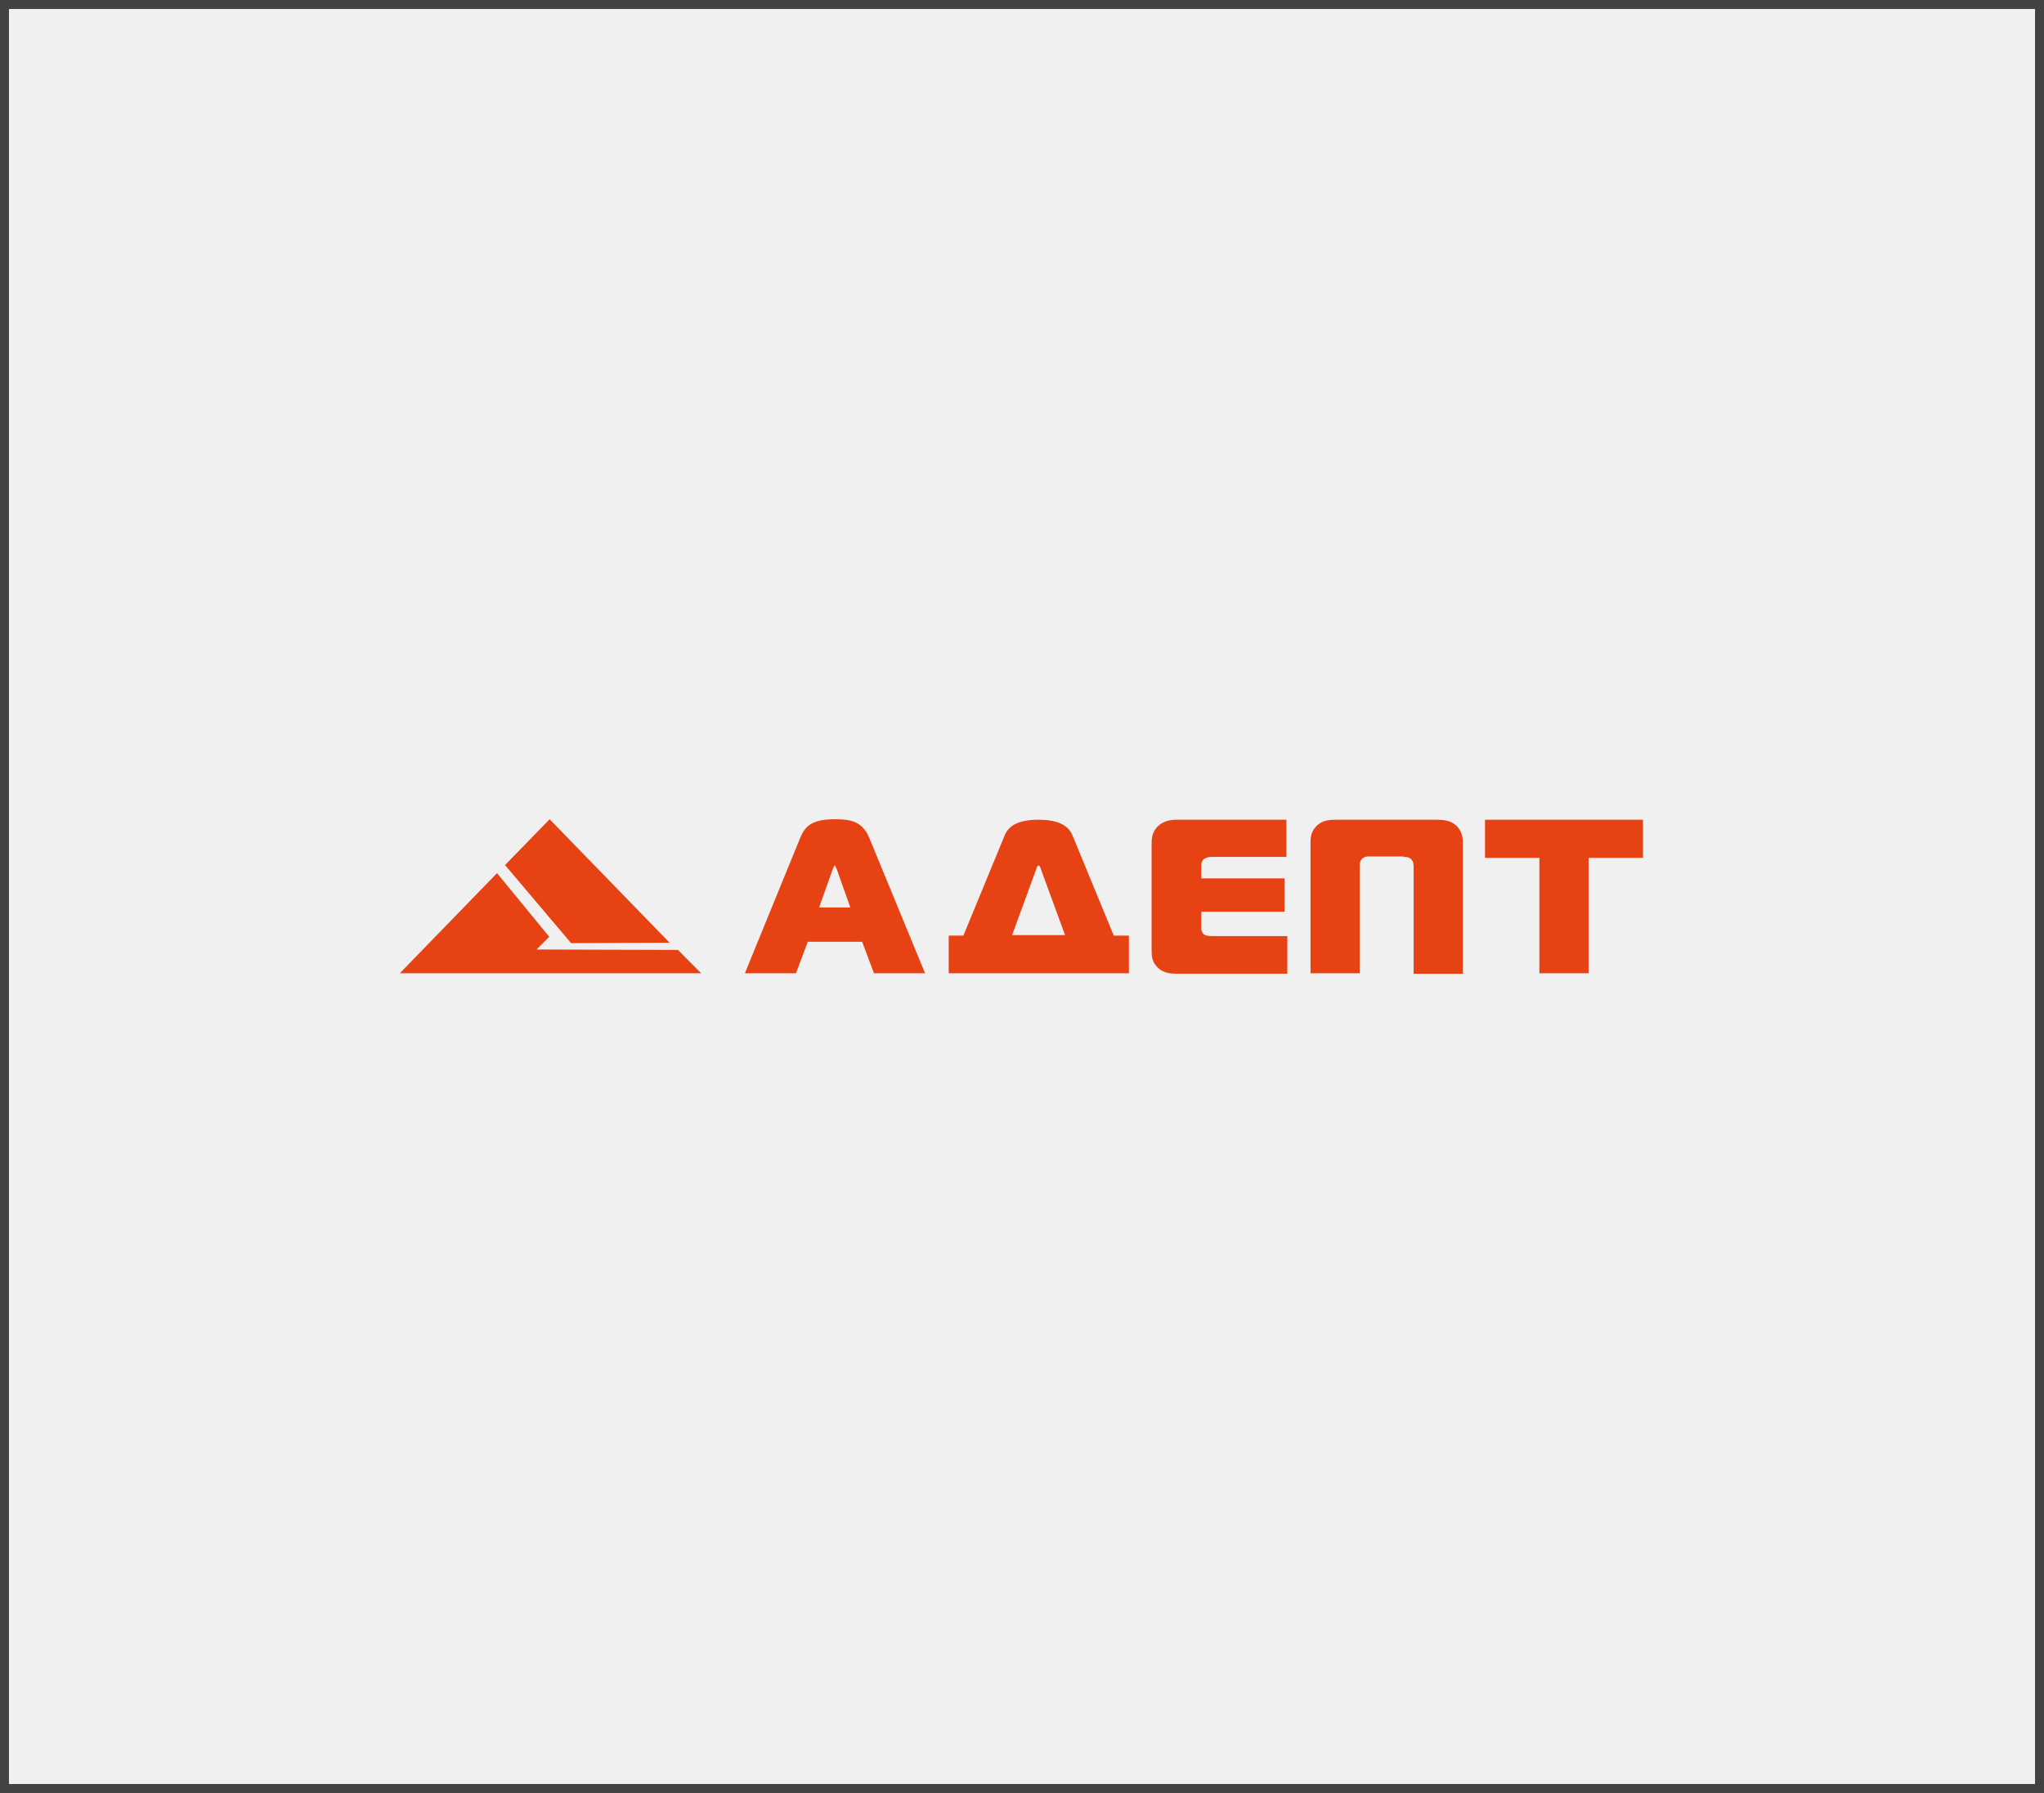
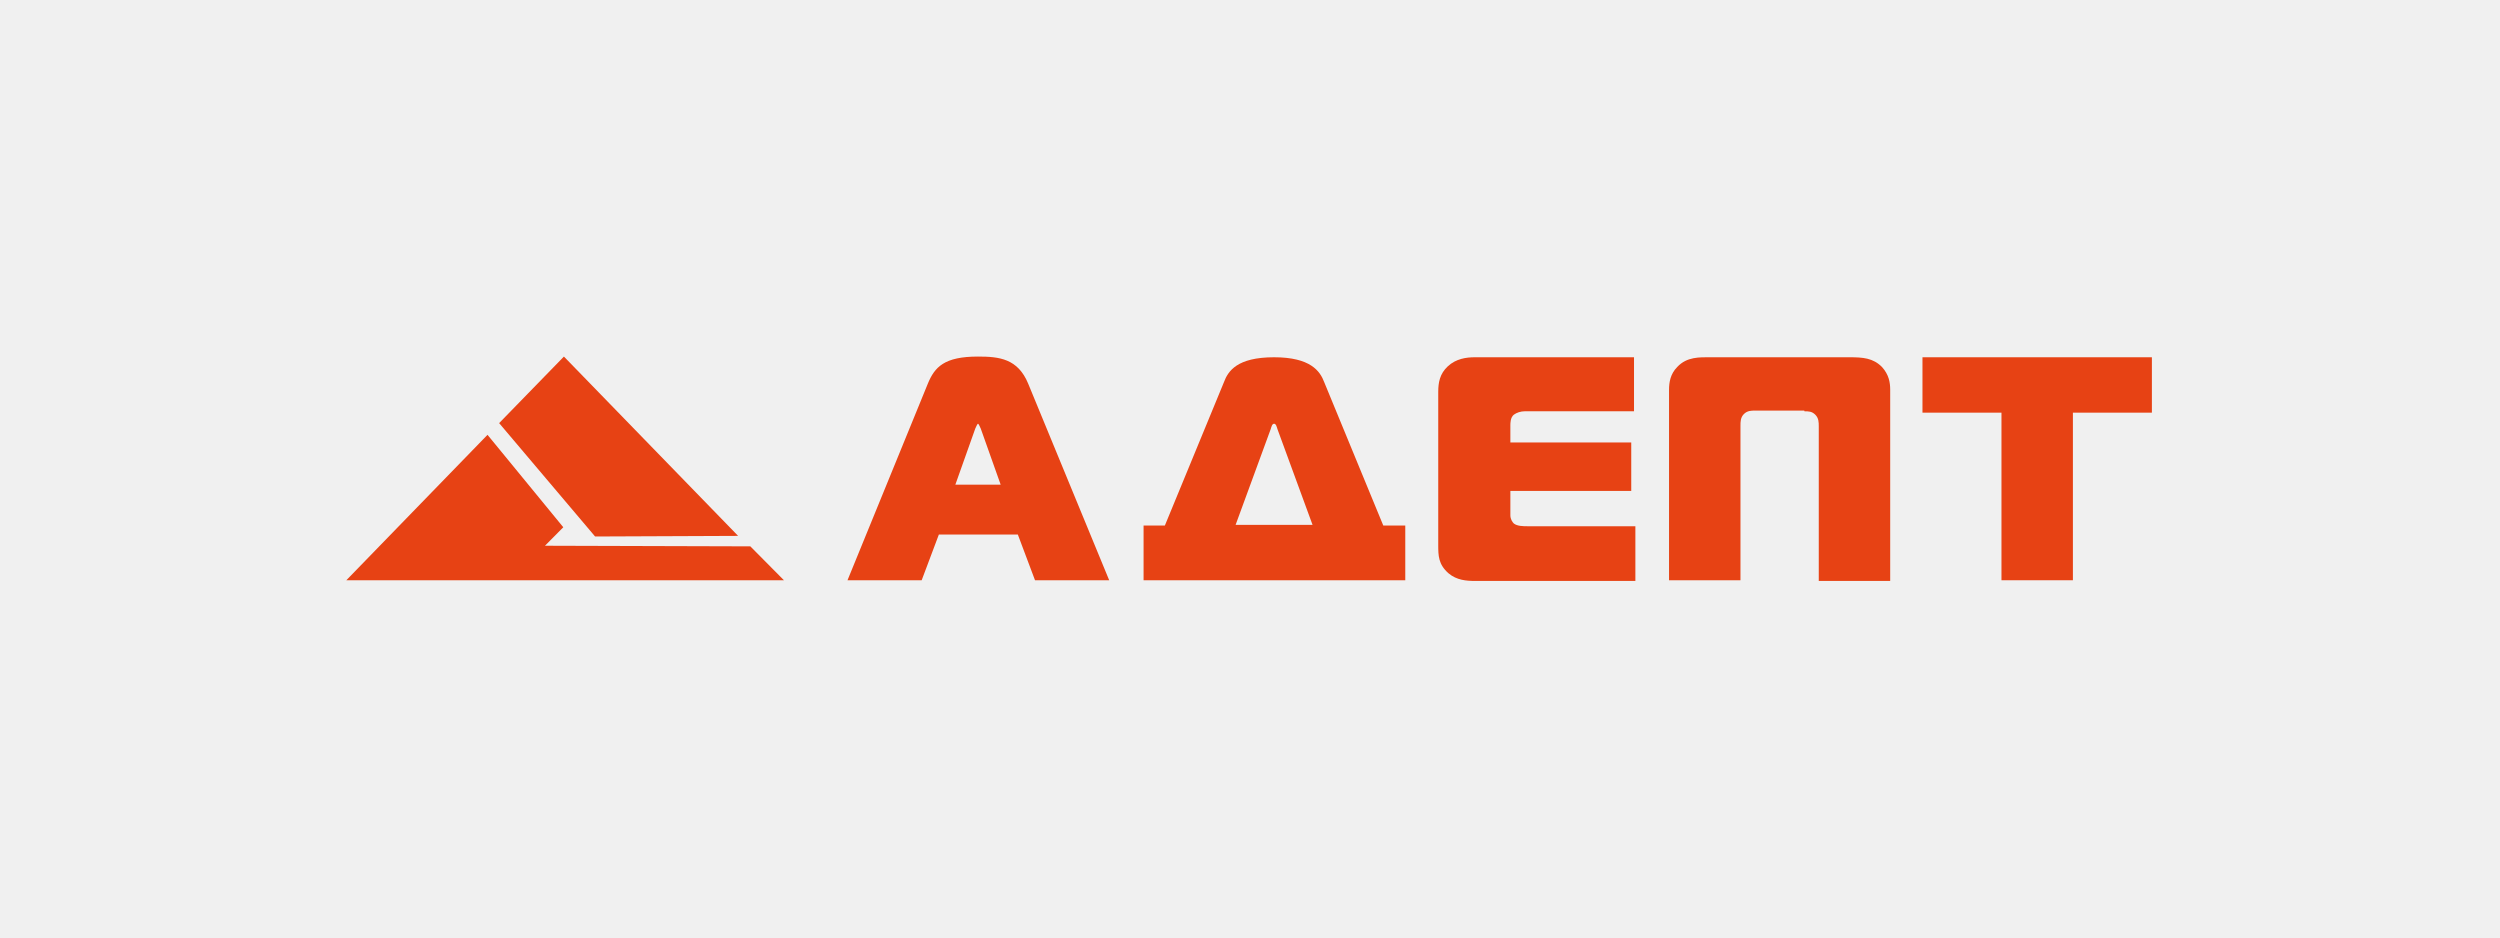
- <svg xmlns="http://www.w3.org/2000/svg" width="228" height="200" viewBox="0 0 228 200" fill="none">
-   <rect x="0.5" y="0.5" width="227" height="199" stroke="#424242" />
-   <g clip-path="url(#clip0_1_466)">
-     <path fill-rule="evenodd" clip-rule="evenodd" d="M177.199 108.563V95.692H183.265V91.438H165.646V95.692H171.713V108.563H177.199Z" fill="#E74214" />
-     <path fill-rule="evenodd" clip-rule="evenodd" d="M143.597 108.563V104.415H135.315C134.998 104.415 134.524 104.415 134.26 104.202C134.154 104.096 133.996 103.883 133.996 103.564V101.702H143.28V97.979H133.996V96.703C133.996 96.49 133.996 96.065 134.26 95.852C134.471 95.692 134.787 95.586 135.104 95.586H143.492V91.438H131.253C130.62 91.438 129.829 91.544 129.196 92.129C128.563 92.714 128.457 93.405 128.457 94.097V105.851C128.457 106.649 128.457 107.34 129.248 108.031C129.881 108.563 130.62 108.616 131.306 108.616H143.597V108.563Z" fill="#E74214" />
-     <path fill-rule="evenodd" clip-rule="evenodd" d="M107.461 104.362H105.826V108.563H125.925V104.362H124.237L119.7 93.352C119.383 92.501 118.645 91.438 115.849 91.438C113 91.438 112.315 92.501 111.998 93.352L107.461 104.362ZM115.585 96.969C115.638 96.809 115.691 96.543 115.849 96.543C116.007 96.543 116.06 96.809 116.113 96.969L118.803 104.308H112.895L115.585 96.969Z" fill="#E74214" />
-     <path fill-rule="evenodd" clip-rule="evenodd" d="M156.573 95.587C156.89 95.587 157.154 95.587 157.418 95.853C157.681 96.119 157.681 96.438 157.681 96.757V108.617H163.167V93.938C163.167 93.353 163.062 92.768 162.534 92.183C161.849 91.491 161.058 91.438 160.055 91.438H149.346C148.555 91.438 147.553 91.385 146.814 92.183C146.286 92.715 146.182 93.353 146.182 93.938V108.564H151.668V96.704C151.668 96.385 151.668 96.065 151.931 95.799C152.195 95.534 152.511 95.534 152.775 95.534H156.573V95.587Z" fill="#E74214" />
-     <path fill-rule="evenodd" clip-rule="evenodd" d="M83.088 108.563H88.785L90.104 105.053H96.17L97.489 108.563H103.186L96.962 93.459C96.17 91.544 94.746 91.384 93.111 91.384C90.526 91.384 89.787 92.182 89.26 93.459L83.088 108.563ZM92.9 96.916C92.953 96.809 93.058 96.543 93.111 96.543C93.163 96.543 93.269 96.809 93.322 96.916L94.852 101.224H91.37L92.9 96.916Z" fill="#E74214" />
-     <path fill-rule="evenodd" clip-rule="evenodd" d="M61.309 91.384L56.334 96.495L63.703 105.203L74.687 105.156L61.309 91.384Z" fill="#E74214" />
-     <path fill-rule="evenodd" clip-rule="evenodd" d="M59.853 105.913L61.261 104.493L55.441 97.394L44.598 108.563H78.206L75.625 105.96L59.853 105.913Z" fill="#E74214" />
+ <svg xmlns="http://www.w3.org/2000/svg" width="192" height="72" viewBox="0 0 192 72" fill="none">
+   <g clip-path="url(#clip0_1_467)">
+     <path fill-rule="evenodd" clip-rule="evenodd" d="M159.199 44.563V31.692H165.265V27.438H147.646V31.692H153.713V44.563H159.199Z" fill="#E74214" />
+     <path fill-rule="evenodd" clip-rule="evenodd" d="M125.597 44.563V40.415H117.315C116.998 40.415 116.524 40.415 116.26 40.202C116.154 40.096 115.996 39.883 115.996 39.564V37.702H125.28V33.979H115.996V32.703C115.996 32.49 115.996 32.065 116.26 31.852C116.471 31.692 116.787 31.586 117.104 31.586H125.492V27.438H113.253C112.62 27.438 111.829 27.544 111.196 28.129C110.563 28.714 110.457 29.405 110.457 30.097V41.851C110.457 42.649 110.457 43.34 111.248 44.031C111.881 44.563 112.62 44.617 113.306 44.617H125.597V44.563Z" fill="#E74214" />
+     <path fill-rule="evenodd" clip-rule="evenodd" d="M89.461 40.362H87.826V44.563H107.925V40.362H106.237L101.7 29.352C101.383 28.501 100.645 27.438 97.849 27.438C95.001 27.438 94.315 28.501 93.998 29.352L89.461 40.362ZM97.585 32.969C97.638 32.809 97.691 32.543 97.849 32.543C98.007 32.543 98.06 32.809 98.113 32.969L100.803 40.308H94.895L97.585 32.969Z" fill="#E74214" />
+     <path fill-rule="evenodd" clip-rule="evenodd" d="M138.573 31.587C138.89 31.587 139.154 31.587 139.418 31.853C139.681 32.119 139.681 32.438 139.681 32.757V44.617H145.167V29.938C145.167 29.353 145.062 28.768 144.534 28.183C143.849 27.491 143.058 27.438 142.055 27.438H131.346C130.555 27.438 129.553 27.385 128.814 28.183C128.286 28.715 128.182 29.353 128.182 29.938V44.564H133.668V32.704C133.668 32.385 133.668 32.065 133.931 31.799C134.195 31.534 134.511 31.534 134.775 31.534H138.573V31.587Z" fill="#E74214" />
+     <path fill-rule="evenodd" clip-rule="evenodd" d="M65.088 44.563H70.785L72.104 41.053H78.17L79.489 44.563H85.186L78.962 29.459C78.17 27.544 76.746 27.384 75.111 27.384C72.526 27.384 71.787 28.182 71.26 29.459L65.088 44.563ZM74.9 32.916C74.953 32.809 75.058 32.543 75.111 32.543C75.163 32.543 75.269 32.809 75.322 32.916L76.852 37.224H73.37L74.9 32.916Z" fill="#E74214" />
+     <path fill-rule="evenodd" clip-rule="evenodd" d="M43.309 27.384L38.334 32.495L45.703 41.203L56.687 41.156L43.309 27.384Z" fill="#E74214" />
+     <path fill-rule="evenodd" clip-rule="evenodd" d="M41.853 41.913L43.261 40.493L37.441 33.394L26.598 44.563H60.206L57.625 41.96L41.853 41.913Z" fill="#E74214" />
  </g>
  <defs>
-     <clipPath id="clip0_1_466">
-       <rect width="139.68" height="18.24" fill="white" transform="translate(44.1602 90.8799)" />
+     <clipPath id="clip0_1_467">
+       <rect width="139.68" height="18.24" fill="white" transform="translate(26.1602 26.8799)" />
    </clipPath>
  </defs>
</svg>
